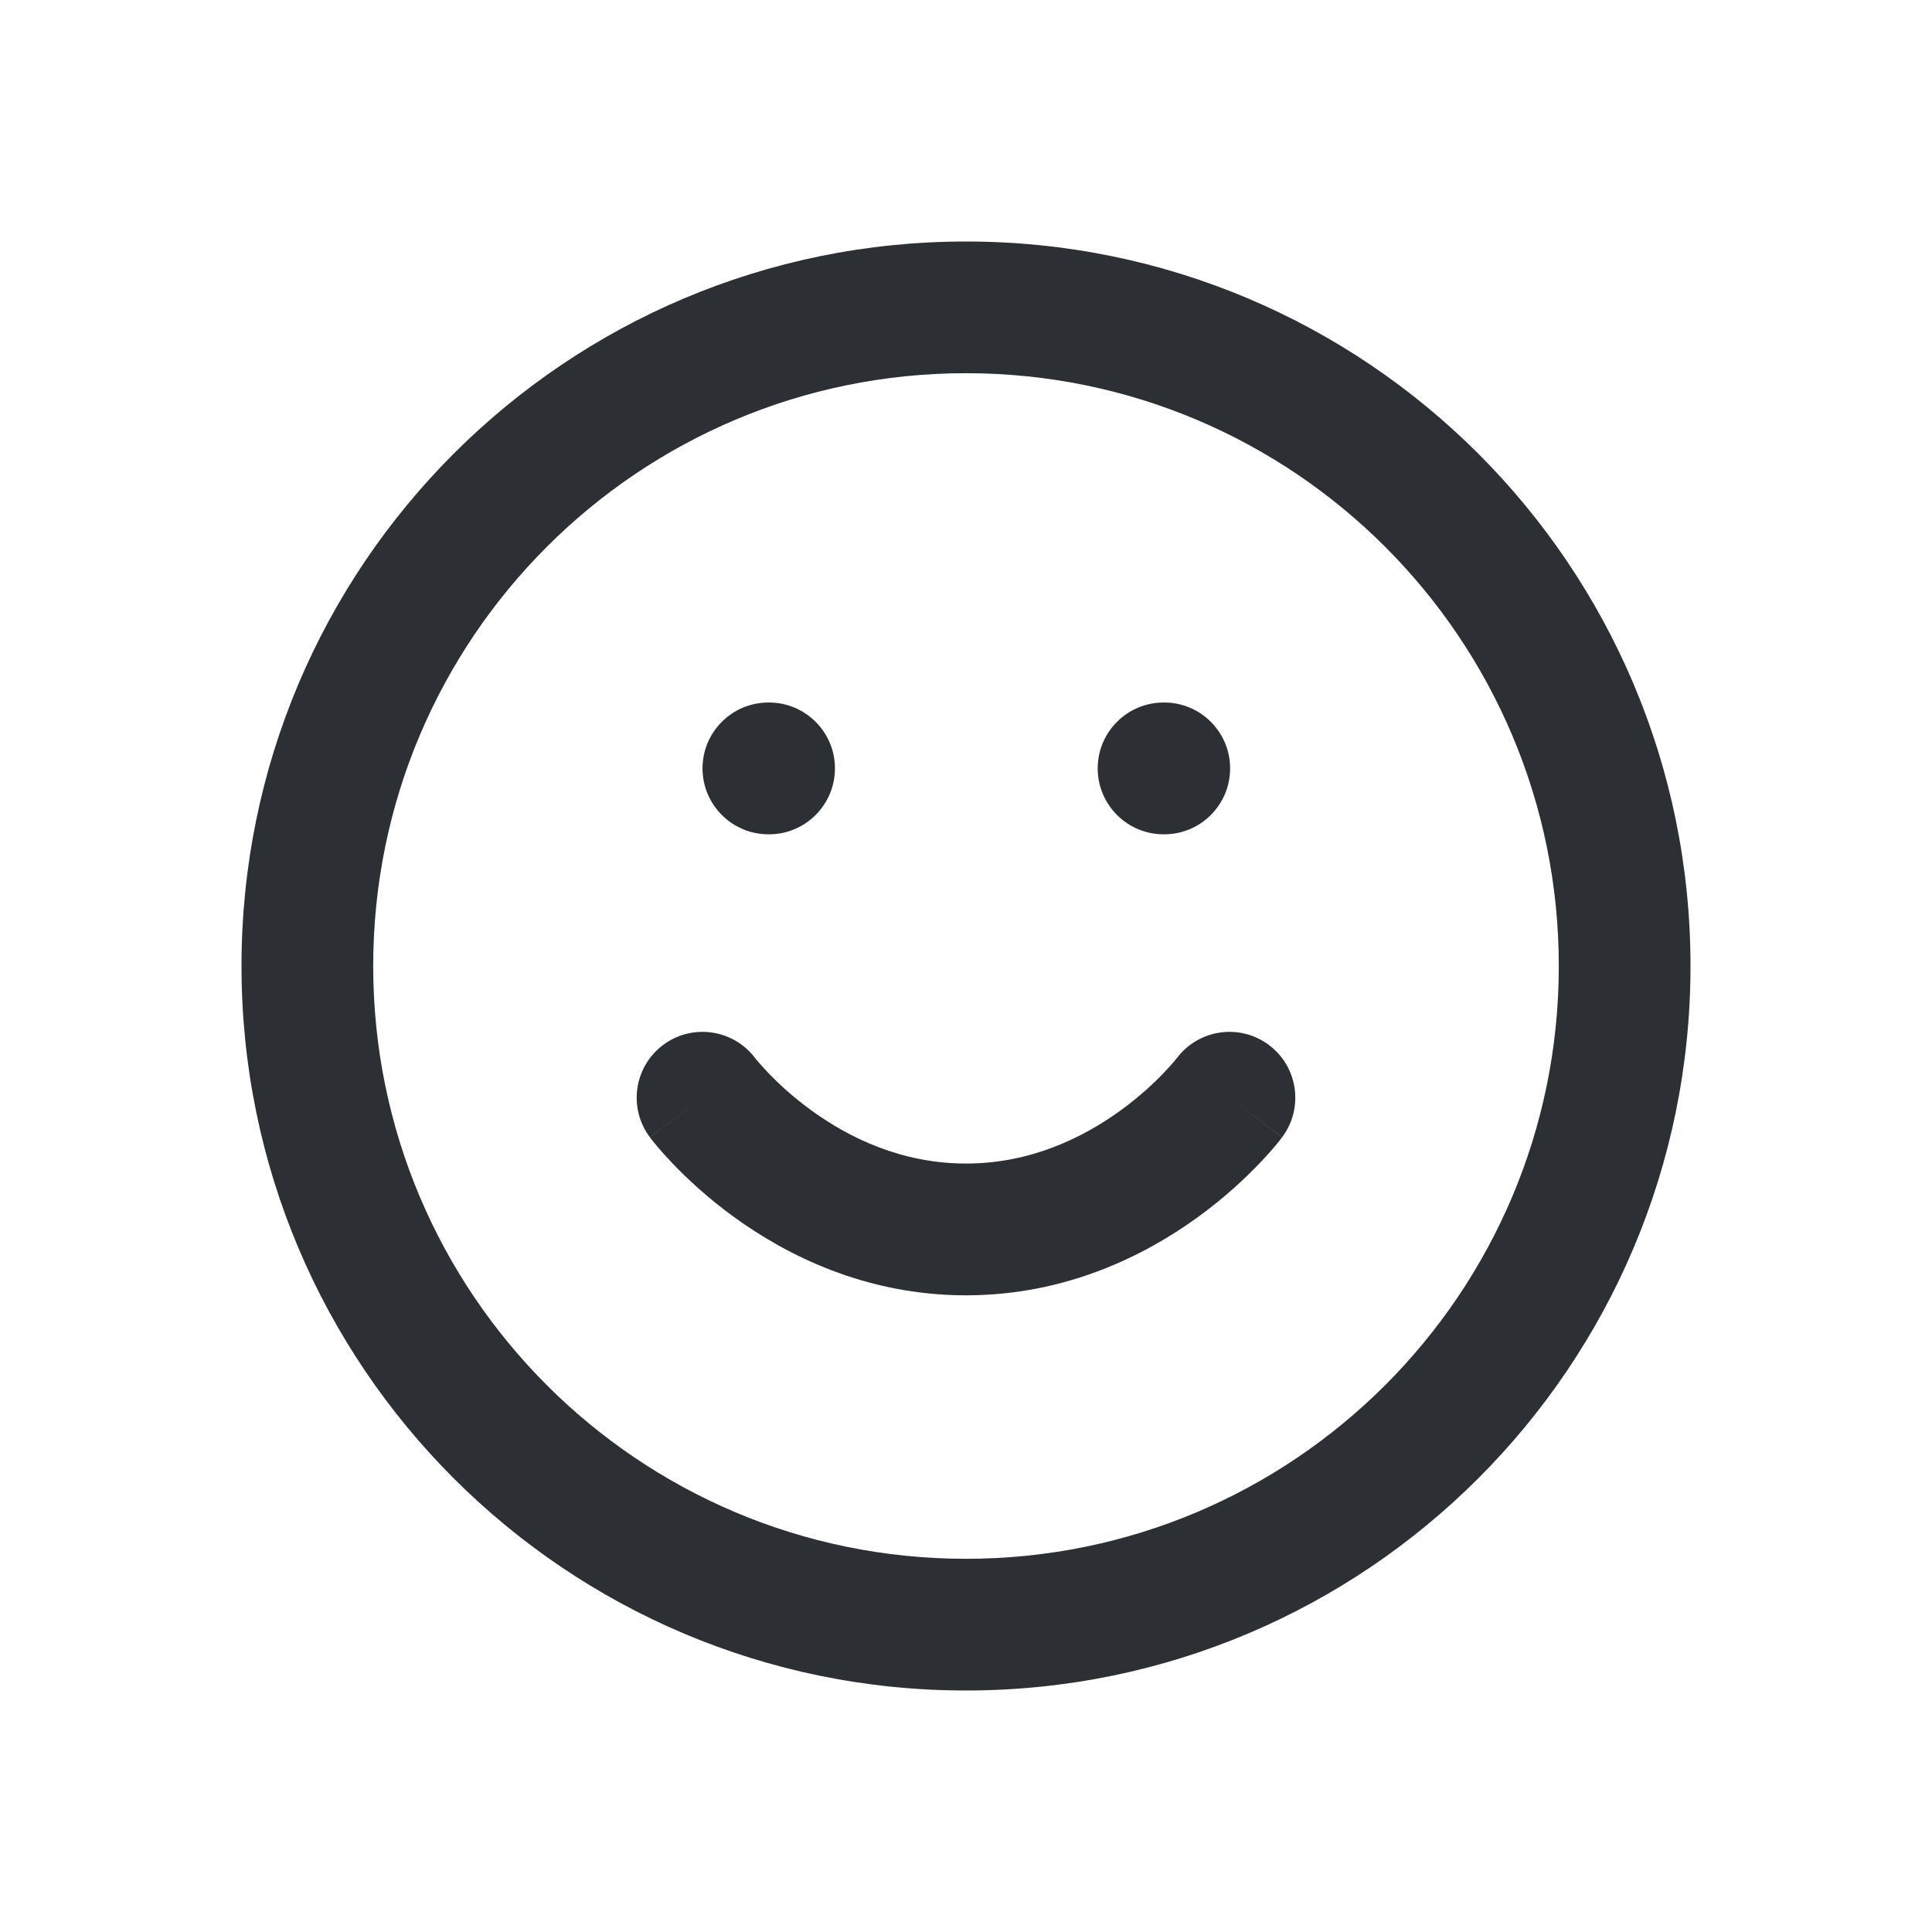
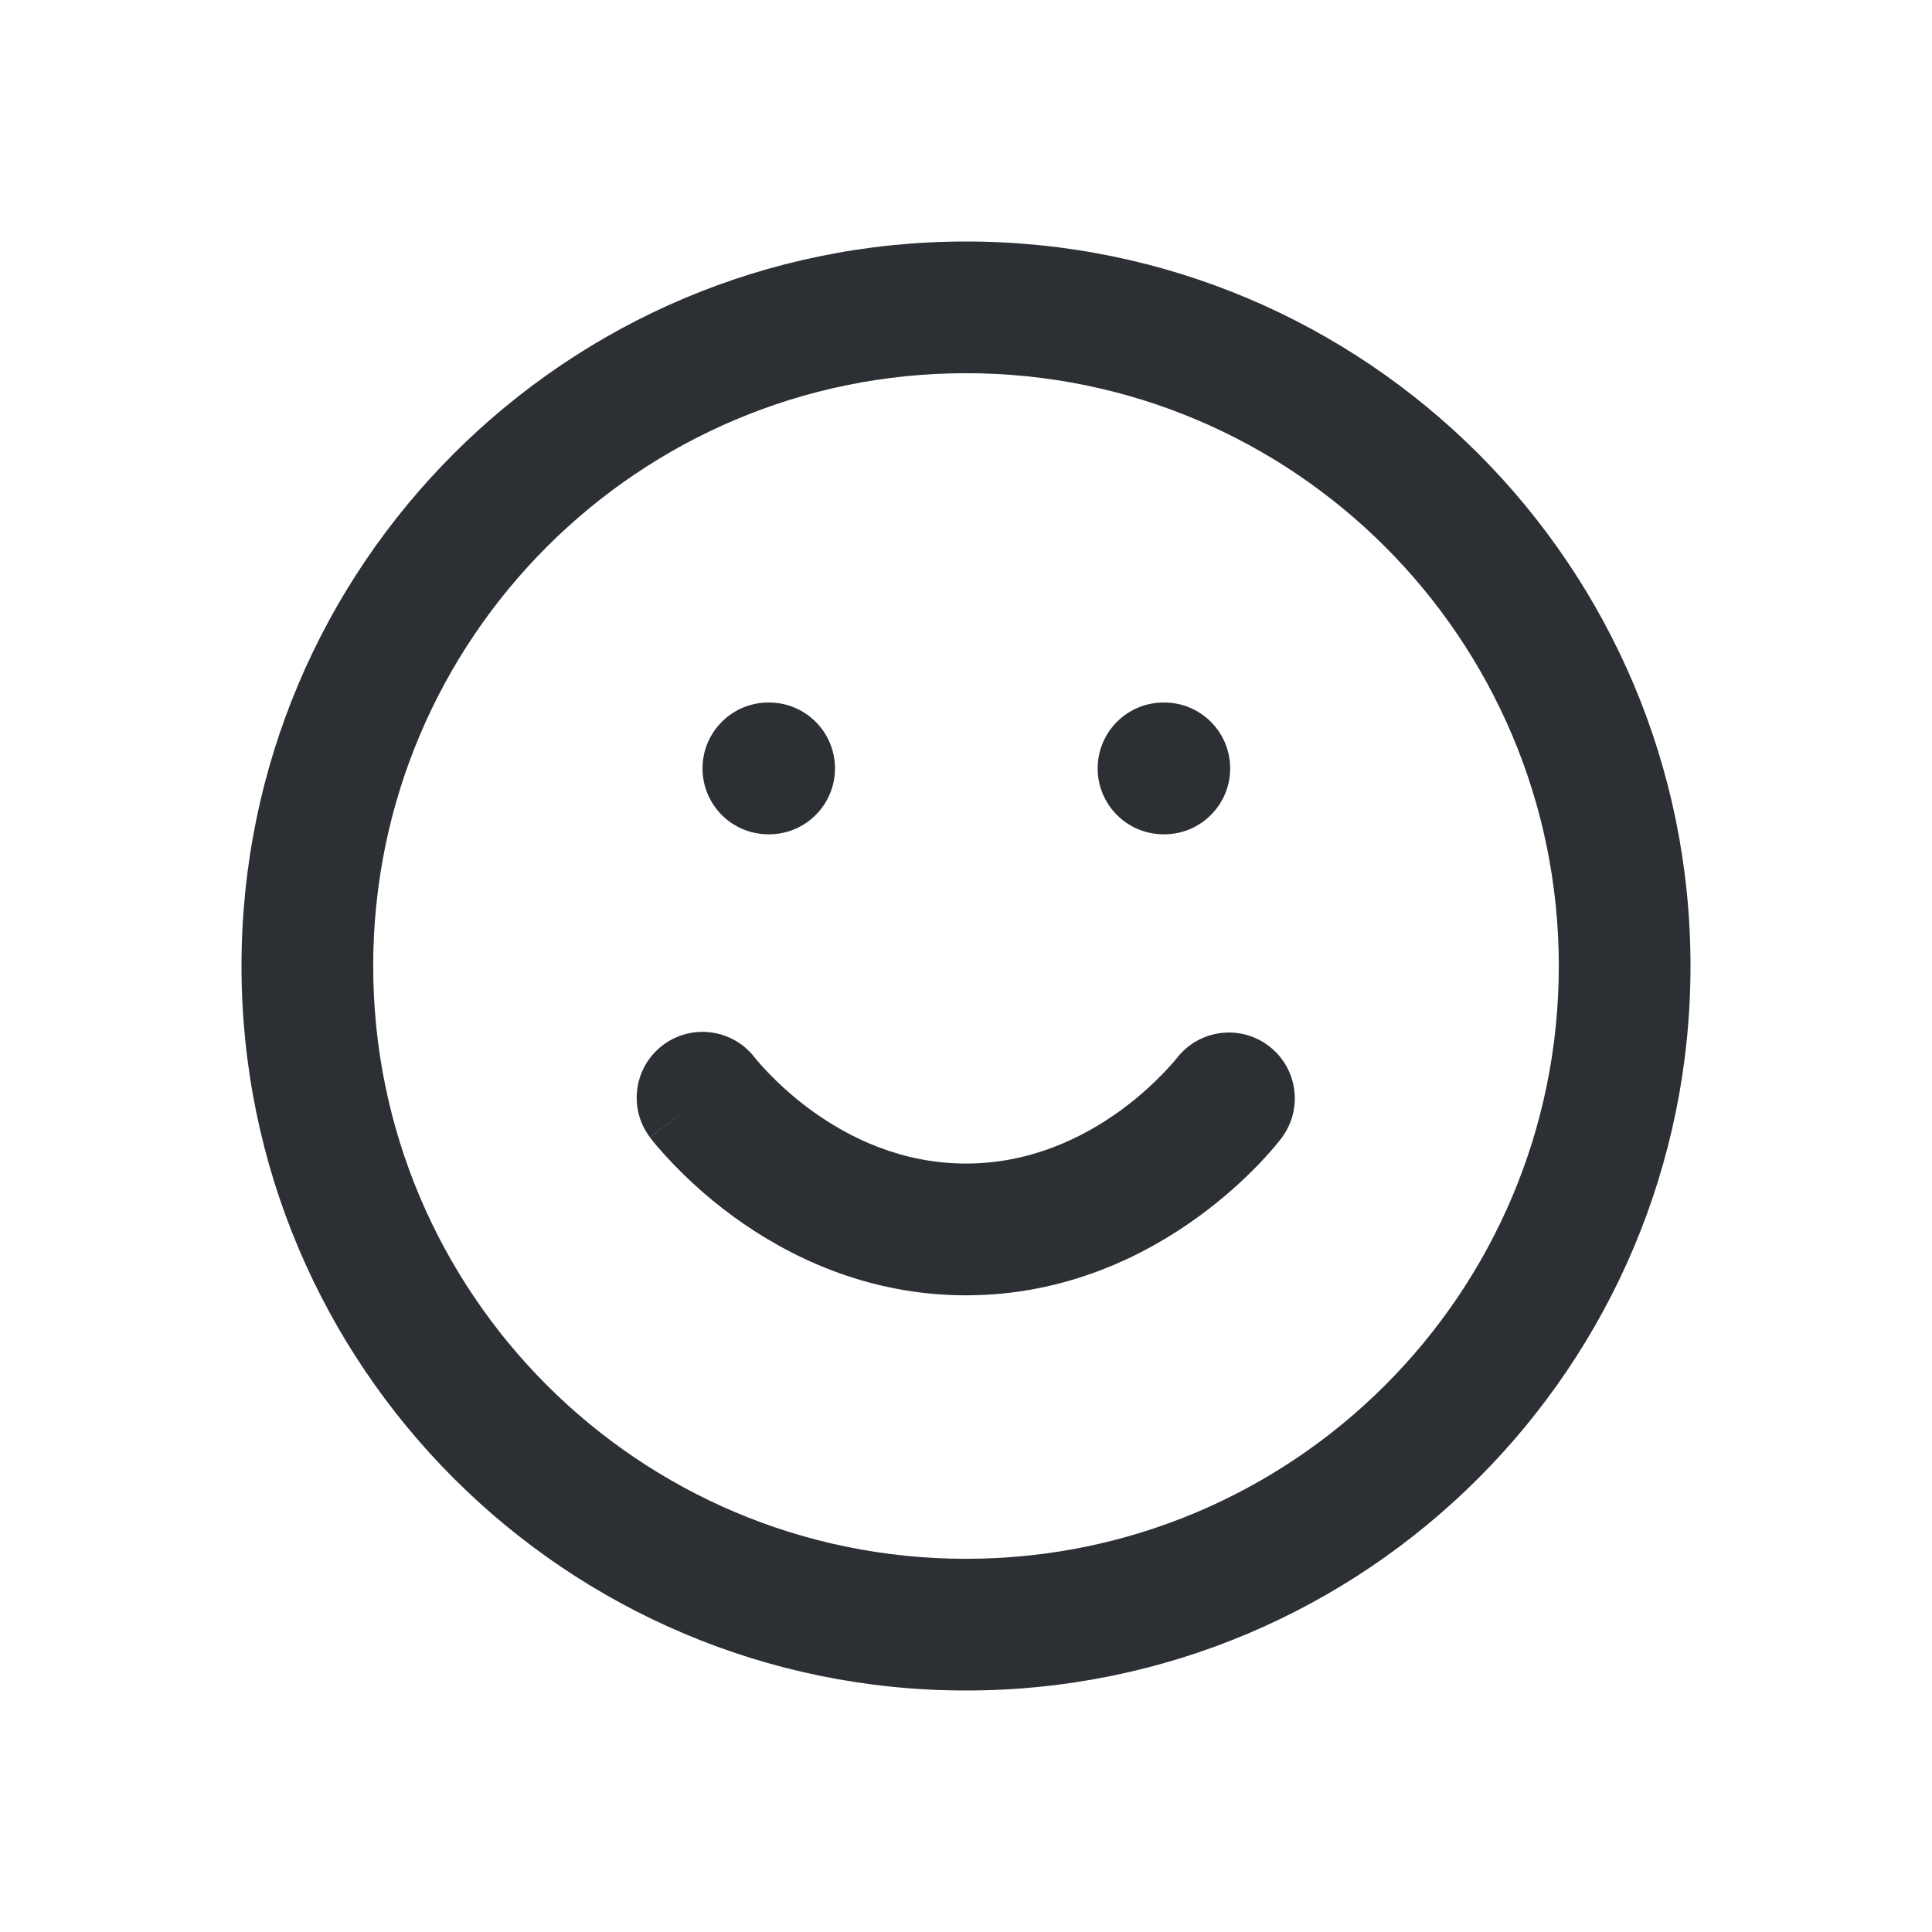
- <svg xmlns="http://www.w3.org/2000/svg" width="24" height="24" viewBox="0 0 24 24" fill="none">
-   <g id="Icon">
-     <path id="Vector" fill-rule="evenodd" clip-rule="evenodd" d="M4.636 12C4.636 7.933 7.933 4.636 12 4.636C16.067 4.636 19.364 7.933 19.364 12C19.364 16.067 16.067 19.364 12 19.364C7.933 19.364 4.636 16.067 4.636 12ZM12 3C7.029 3 3 7.029 3 12C3 16.971 7.029 21 12 21C16.971 21 21 16.971 21 12C21 7.029 16.971 3 12 3ZM8.236 12.982C8.597 12.711 9.107 12.784 9.379 13.142L9.383 13.147C9.388 13.153 9.397 13.165 9.411 13.181C9.438 13.213 9.482 13.263 9.542 13.326C9.662 13.452 9.843 13.622 10.078 13.793C10.55 14.136 11.203 14.454 12 14.454C12.797 14.454 13.45 14.136 13.922 13.793C14.157 13.622 14.338 13.452 14.458 13.326C14.518 13.263 14.562 13.213 14.589 13.181C14.603 13.165 14.612 13.153 14.617 13.147L14.621 13.142C14.893 12.784 15.403 12.711 15.764 12.982C16.125 13.253 16.198 13.766 15.927 14.127L15.273 13.636C15.927 14.127 15.927 14.127 15.927 14.128L15.926 14.128L15.925 14.13L15.923 14.133L15.917 14.14L15.9 14.163C15.886 14.18 15.867 14.204 15.843 14.233C15.795 14.29 15.727 14.367 15.64 14.458C15.466 14.639 15.213 14.878 14.885 15.116C14.232 15.591 13.248 16.091 12 16.091C10.752 16.091 9.768 15.591 9.115 15.116C8.787 14.878 8.534 14.639 8.36 14.458C8.273 14.367 8.205 14.29 8.157 14.233C8.133 14.204 8.114 14.18 8.1 14.163L8.083 14.14L8.077 14.133L8.074 14.13L8.074 14.128L8.073 14.128C8.073 14.127 8.073 14.127 8.727 13.636L8.073 14.127C7.802 13.766 7.875 13.253 8.236 12.982ZM8.727 9.545C8.727 9.094 9.094 8.727 9.545 8.727H9.554C10.005 8.727 10.372 9.094 10.372 9.545C10.372 9.997 10.005 10.364 9.554 10.364H9.545C9.094 10.364 8.727 9.997 8.727 9.545ZM14.454 8.727C14.003 8.727 13.636 9.094 13.636 9.545C13.636 9.997 14.003 10.364 14.454 10.364H14.463C14.915 10.364 15.281 9.997 15.281 9.545C15.281 9.094 14.915 8.727 14.463 8.727H14.454Z" fill="#22252A" fill-opacity="0.95" />
-   </g>
+ <svg xmlns="http://www.w3.org/2000/svg" width="24" height="24" fill="none" viewBox="0 0 24 24">
+   <path fill="#22252A" fill-opacity=".95" fill-rule="evenodd" d="M4.636 12a7.364 7.364 0 1 1 14.728 0 7.364 7.364 0 0 1-14.728 0ZM12 3a9 9 0 1 0 0 18 9 9 0 0 0 0-18Zm-3.764 9.982a.818.818 0 0 1 1.143.16l.004.005.028.034a4.041 4.041 0 0 0 .667.612c.472.343 1.125.661 1.922.661.797 0 1.45-.318 1.922-.661a4.049 4.049 0 0 0 .667-.612l.028-.034.004-.005a.818.818 0 0 1 1.306.985l-.654-.49.654.49v.001l-.002.002-.002.003-.006.007-.017.023a4.59 4.59 0 0 1-.26.296c-.174.18-.427.419-.755.657-.653.475-1.637.975-2.885.975-1.248 0-2.232-.5-2.885-.975a5.677 5.677 0 0 1-.958-.883 3.21 3.21 0 0 1-.057-.07l-.017-.023-.006-.007-.003-.003v-.002l.653-.492-.654.491a.818.818 0 0 1 .163-1.145Zm.491-3.437c0-.451.367-.818.818-.818h.009a.818.818 0 0 1 0 1.637h-.009a.818.818 0 0 1-.818-.819Zm5.727-.818a.818.818 0 0 0 0 1.637h.009a.818.818 0 0 0 0-1.637h-.008Z" clip-rule="evenodd" />
</svg>
